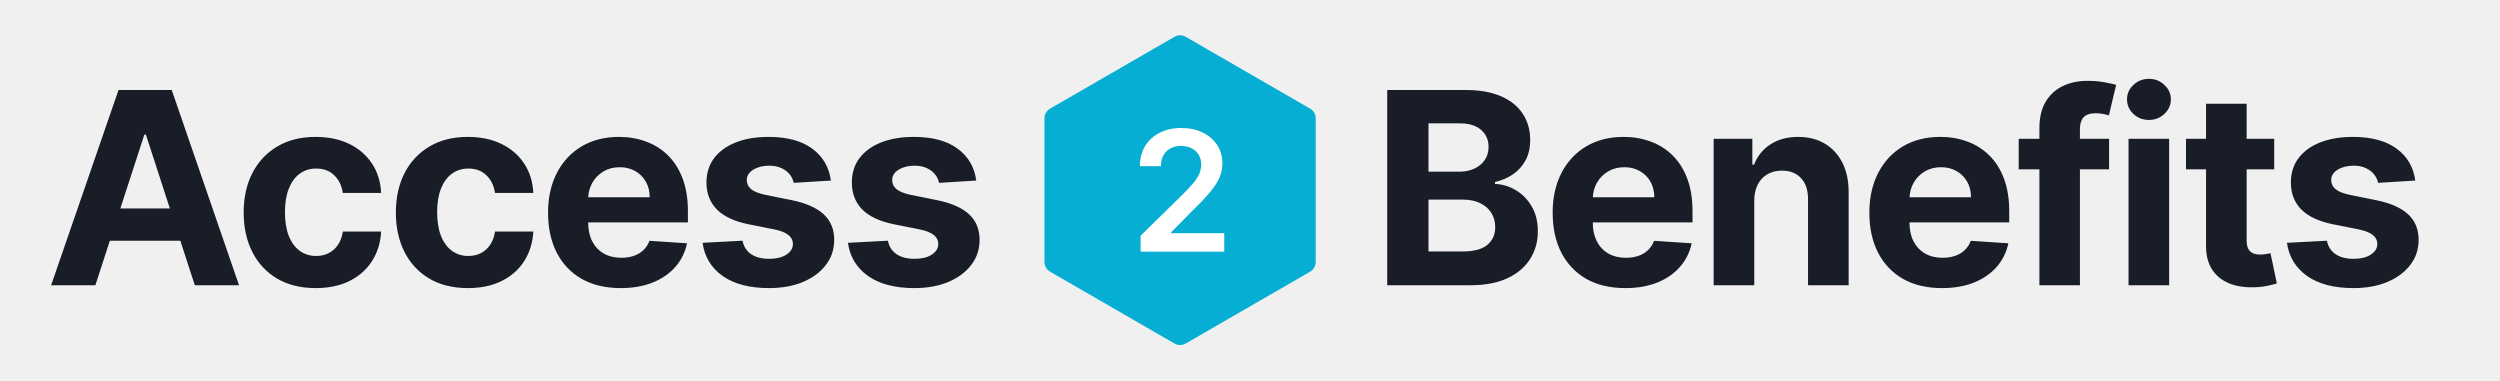
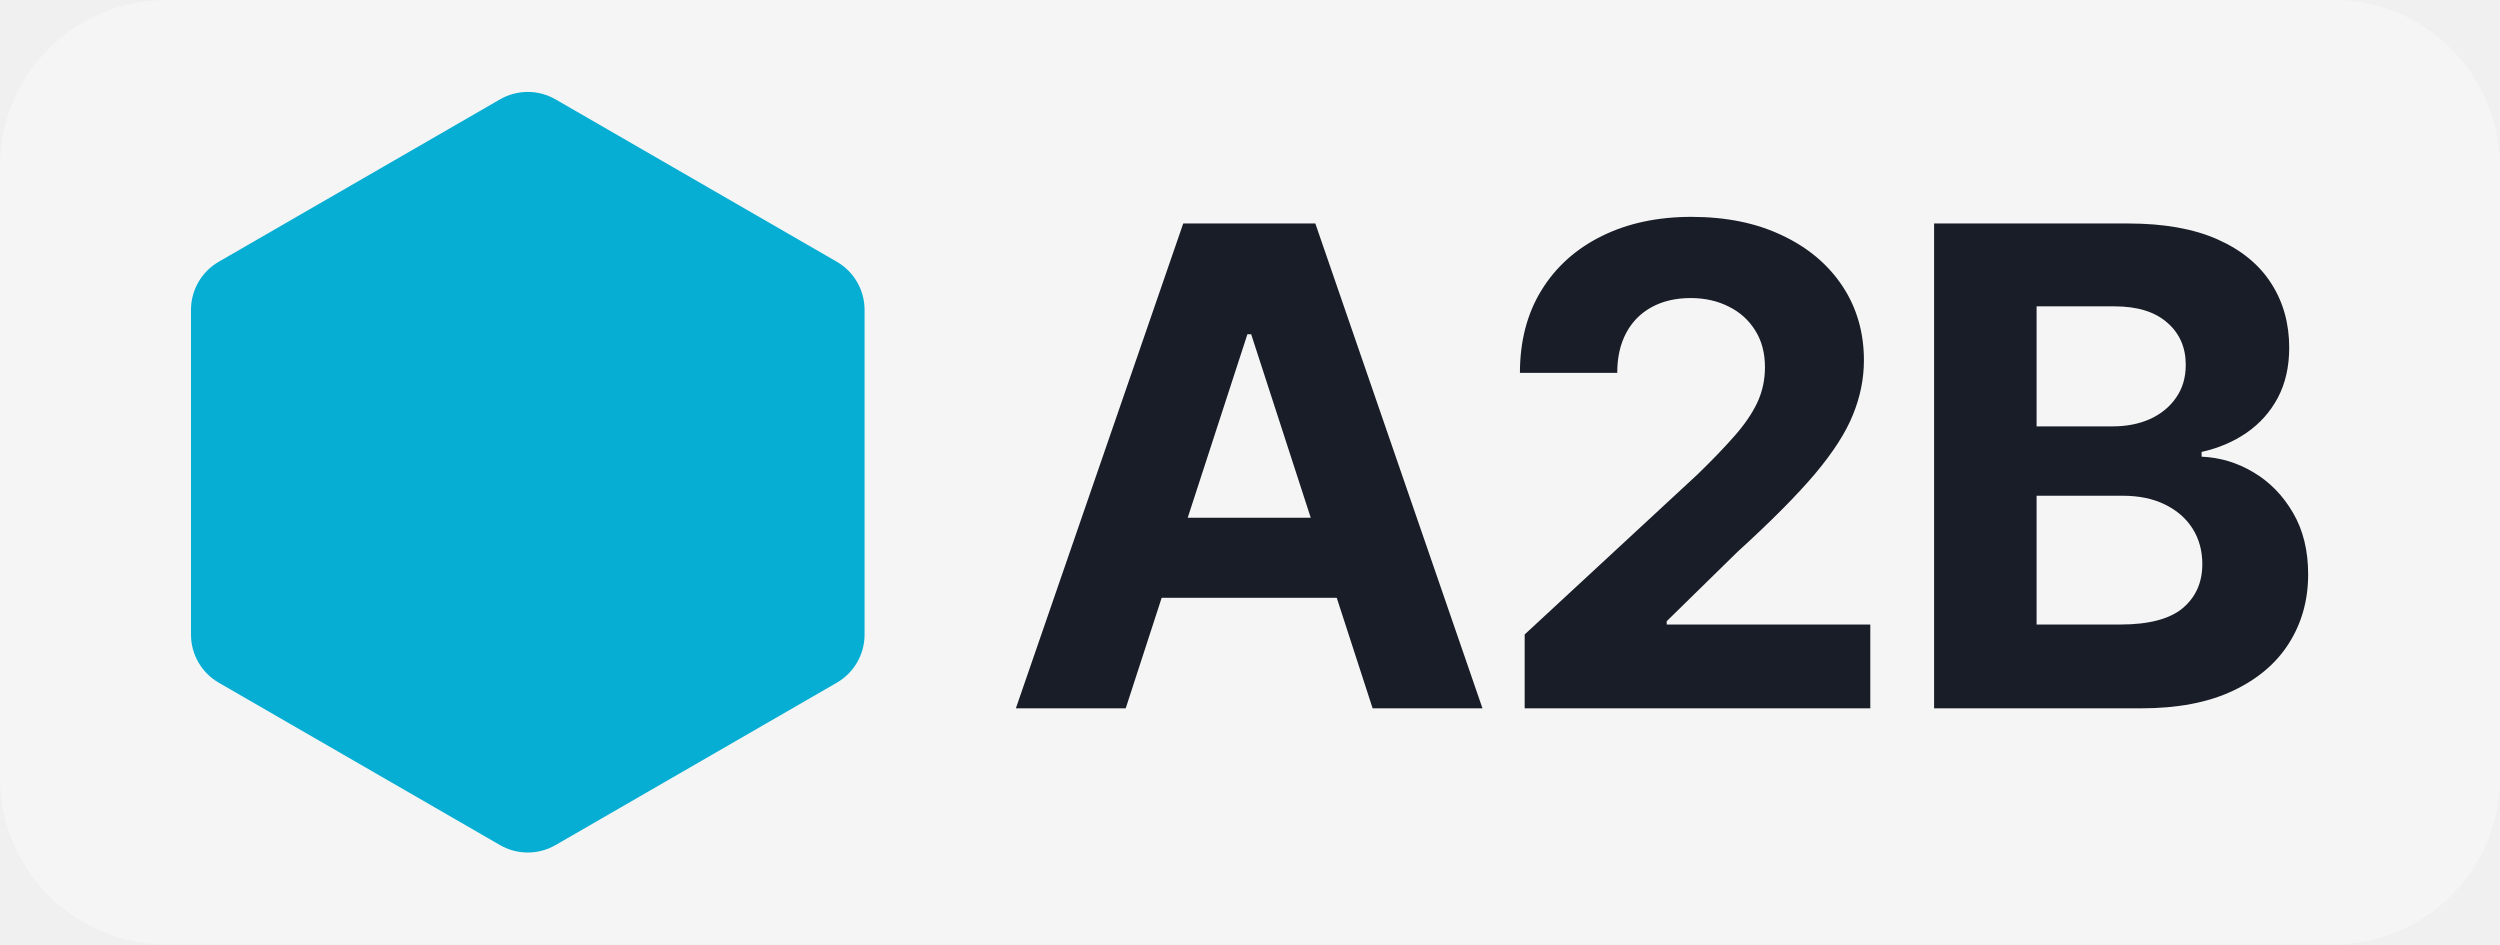
- <svg xmlns="http://www.w3.org/2000/svg" width="447" height="68" viewBox="0 0 447 68" fill="none">
-   <path d="M17.051 51H9.142L21.193 16.091H30.704L42.739 51H34.83L26.085 24.068H25.812L17.051 51ZM16.557 37.278H35.239V43.04H16.557V37.278ZM56.455 51.511C53.773 51.511 51.466 50.943 49.534 49.807C47.614 48.659 46.137 47.068 45.102 45.034C44.08 43 43.568 40.659 43.568 38.011C43.568 35.33 44.086 32.977 45.12 30.954C46.165 28.921 47.648 27.335 49.568 26.199C51.489 25.051 53.773 24.477 56.421 24.477C58.705 24.477 60.705 24.892 62.421 25.722C64.137 26.551 65.495 27.716 66.495 29.216C67.495 30.716 68.046 32.477 68.148 34.5H61.296C61.102 33.193 60.591 32.142 59.762 31.347C58.943 30.54 57.87 30.136 56.54 30.136C55.415 30.136 54.432 30.443 53.591 31.057C52.762 31.659 52.114 32.54 51.648 33.699C51.182 34.858 50.949 36.261 50.949 37.909C50.949 39.58 51.176 41 51.631 42.17C52.097 43.341 52.75 44.233 53.591 44.847C54.432 45.46 55.415 45.767 56.54 45.767C57.37 45.767 58.114 45.597 58.773 45.256C59.443 44.915 59.995 44.42 60.426 43.773C60.87 43.114 61.159 42.324 61.296 41.403H68.148C68.034 43.403 67.489 45.165 66.512 46.688C65.546 48.199 64.21 49.381 62.506 50.233C60.801 51.085 58.784 51.511 56.455 51.511ZM83.667 51.511C80.985 51.511 78.678 50.943 76.746 49.807C74.826 48.659 73.349 47.068 72.314 45.034C71.292 43 70.78 40.659 70.78 38.011C70.78 35.33 71.297 32.977 72.331 30.954C73.377 28.921 74.86 27.335 76.78 26.199C78.701 25.051 80.985 24.477 83.633 24.477C85.917 24.477 87.917 24.892 89.633 25.722C91.349 26.551 92.706 27.716 93.706 29.216C94.706 30.716 95.258 32.477 95.36 34.5H88.508C88.314 33.193 87.803 32.142 86.974 31.347C86.155 30.54 85.081 30.136 83.752 30.136C82.627 30.136 81.644 30.443 80.803 31.057C79.974 31.659 79.326 32.54 78.86 33.699C78.394 34.858 78.161 36.261 78.161 37.909C78.161 39.58 78.388 41 78.843 42.17C79.309 43.341 79.962 44.233 80.803 44.847C81.644 45.46 82.627 45.767 83.752 45.767C84.581 45.767 85.326 45.597 85.985 45.256C86.655 44.915 87.206 44.42 87.638 43.773C88.081 43.114 88.371 42.324 88.508 41.403H95.36C95.246 43.403 94.701 45.165 93.724 46.688C92.758 48.199 91.422 49.381 89.718 50.233C88.013 51.085 85.996 51.511 83.667 51.511ZM110.981 51.511C108.288 51.511 105.969 50.966 104.026 49.875C102.094 48.773 100.606 47.216 99.56 45.205C98.515 43.182 97.992 40.79 97.992 38.028C97.992 35.335 98.515 32.972 99.56 30.938C100.606 28.903 102.077 27.318 103.975 26.182C105.884 25.046 108.123 24.477 110.691 24.477C112.418 24.477 114.026 24.756 115.515 25.312C117.015 25.858 118.322 26.682 119.435 27.784C120.56 28.886 121.435 30.273 122.06 31.943C122.685 33.602 122.998 35.545 122.998 37.773V39.767H100.89V35.267H116.163C116.163 34.222 115.935 33.295 115.481 32.489C115.026 31.682 114.396 31.051 113.589 30.597C112.793 30.131 111.867 29.898 110.81 29.898C109.708 29.898 108.731 30.153 107.879 30.665C107.038 31.165 106.379 31.841 105.901 32.693C105.424 33.534 105.18 34.472 105.168 35.506V39.784C105.168 41.08 105.407 42.199 105.884 43.142C106.373 44.085 107.06 44.812 107.947 45.324C108.833 45.835 109.884 46.091 111.1 46.091C111.907 46.091 112.646 45.977 113.316 45.75C113.986 45.523 114.56 45.182 115.038 44.727C115.515 44.273 115.879 43.716 116.129 43.057L122.844 43.5C122.504 45.114 121.805 46.523 120.748 47.727C119.702 48.92 118.35 49.852 116.691 50.523C115.043 51.182 113.14 51.511 110.981 51.511ZM148.561 32.284L141.913 32.693C141.799 32.125 141.555 31.614 141.18 31.159C140.805 30.693 140.311 30.324 139.697 30.051C139.095 29.767 138.373 29.625 137.532 29.625C136.407 29.625 135.458 29.864 134.686 30.341C133.913 30.807 133.526 31.432 133.526 32.216C133.526 32.841 133.776 33.369 134.276 33.801C134.776 34.233 135.634 34.58 136.85 34.841L141.589 35.795C144.134 36.318 146.032 37.159 147.282 38.318C148.532 39.477 149.157 41 149.157 42.886C149.157 44.602 148.651 46.108 147.64 47.403C146.64 48.699 145.265 49.71 143.515 50.438C141.776 51.153 139.771 51.511 137.498 51.511C134.032 51.511 131.271 50.79 129.214 49.347C127.169 47.892 125.97 45.915 125.617 43.415L132.759 43.04C132.975 44.097 133.498 44.903 134.328 45.46C135.157 46.006 136.22 46.278 137.515 46.278C138.788 46.278 139.811 46.034 140.583 45.545C141.367 45.045 141.765 44.403 141.776 43.619C141.765 42.96 141.487 42.42 140.941 42C140.396 41.568 139.555 41.239 138.419 41.011L133.884 40.108C131.328 39.597 129.424 38.71 128.174 37.449C126.936 36.188 126.316 34.58 126.316 32.625C126.316 30.943 126.771 29.494 127.68 28.278C128.6 27.062 129.89 26.125 131.549 25.466C133.22 24.807 135.174 24.477 137.413 24.477C140.72 24.477 143.322 25.176 145.22 26.574C147.129 27.972 148.242 29.875 148.561 32.284ZM174.554 32.284L167.906 32.693C167.792 32.125 167.548 31.614 167.173 31.159C166.798 30.693 166.304 30.324 165.69 30.051C165.088 29.767 164.366 29.625 163.525 29.625C162.4 29.625 161.451 29.864 160.679 30.341C159.906 30.807 159.52 31.432 159.52 32.216C159.52 32.841 159.77 33.369 160.27 33.801C160.77 34.233 161.628 34.58 162.843 34.841L167.582 35.795C170.128 36.318 172.025 37.159 173.275 38.318C174.525 39.477 175.15 41 175.15 42.886C175.15 44.602 174.645 46.108 173.633 47.403C172.633 48.699 171.258 49.71 169.508 50.438C167.77 51.153 165.764 51.511 163.491 51.511C160.025 51.511 157.264 50.79 155.207 49.347C153.162 47.892 151.963 45.915 151.611 43.415L158.753 43.04C158.968 44.097 159.491 44.903 160.321 45.46C161.15 46.006 162.213 46.278 163.508 46.278C164.781 46.278 165.804 46.034 166.576 45.545C167.361 45.045 167.758 44.403 167.77 43.619C167.758 42.96 167.48 42.42 166.934 42C166.389 41.568 165.548 41.239 164.412 41.011L159.878 40.108C157.321 39.597 155.417 38.71 154.167 37.449C152.929 36.188 152.309 34.58 152.309 32.625C152.309 30.943 152.764 29.494 153.673 28.278C154.593 27.062 155.883 26.125 157.542 25.466C159.213 24.807 161.167 24.477 163.406 24.477C166.713 24.477 169.315 25.176 171.213 26.574C173.122 27.972 174.236 29.875 174.554 32.284Z" fill="#181D27" />
-   <path d="M210 6.577C210.619 6.22 211.381 6.22 212 6.577L234.249 19.423C234.868 19.78 235.249 20.44 235.249 21.155V46.845C235.249 47.56 234.868 48.22 234.249 48.577L212 61.423C211.381 61.78 210.619 61.78 210 61.423L187.751 48.577C187.132 48.22 186.751 47.56 186.751 46.845V21.155C186.751 20.44 187.132 19.78 187.751 19.423L210 6.577Z" fill="#06AED4" />
-   <path d="M203.939 45V42.145L211.513 34.719C212.238 33.988 212.842 33.338 213.325 32.77C213.808 32.202 214.17 31.651 214.411 31.119C214.653 30.586 214.773 30.018 214.773 29.414C214.773 28.725 214.617 28.136 214.305 27.646C213.992 27.148 213.562 26.765 213.016 26.495C212.469 26.225 211.847 26.09 211.151 26.09C210.434 26.09 209.805 26.239 209.266 26.538C208.726 26.829 208.307 27.244 208.009 27.784C207.717 28.324 207.572 28.967 207.572 29.712H203.811C203.811 28.327 204.127 27.124 204.759 26.101C205.391 25.078 206.261 24.286 207.369 23.725C208.484 23.164 209.763 22.884 211.205 22.884C212.668 22.884 213.953 23.157 215.061 23.704C216.169 24.251 217.028 25 217.639 25.952C218.257 26.903 218.566 27.99 218.566 29.212C218.566 30.028 218.41 30.831 218.097 31.619C217.785 32.408 217.234 33.281 216.446 34.24C215.665 35.199 214.567 36.36 213.154 37.724L209.393 41.548V41.697H218.896V45H203.939Z" fill="white" />
-   <path d="M248.034 51V16.091H262.011C264.58 16.091 266.722 16.472 268.438 17.233C270.153 17.994 271.443 19.051 272.307 20.403C273.17 21.744 273.602 23.29 273.602 25.04C273.602 26.403 273.33 27.602 272.784 28.636C272.239 29.659 271.489 30.5 270.534 31.159C269.591 31.807 268.511 32.267 267.295 32.54V32.881C268.625 32.938 269.869 33.312 271.028 34.006C272.199 34.699 273.148 35.67 273.875 36.92C274.602 38.159 274.966 39.636 274.966 41.352C274.966 43.205 274.506 44.858 273.585 46.312C272.676 47.756 271.33 48.898 269.545 49.739C267.761 50.58 265.563 51 262.949 51H248.034ZM255.415 44.966H261.432C263.489 44.966 264.989 44.574 265.932 43.79C266.875 42.994 267.347 41.938 267.347 40.619C267.347 39.653 267.114 38.801 266.648 38.062C266.182 37.324 265.517 36.744 264.653 36.324C263.801 35.903 262.784 35.693 261.602 35.693H255.415V44.966ZM255.415 30.699H260.886C261.898 30.699 262.795 30.523 263.58 30.171C264.375 29.807 265 29.296 265.455 28.636C265.92 27.977 266.153 27.188 266.153 26.267C266.153 25.006 265.705 23.989 264.807 23.216C263.92 22.443 262.659 22.057 261.023 22.057H255.415V30.699ZM290.604 51.511C287.911 51.511 285.593 50.966 283.649 49.875C281.718 48.773 280.229 47.216 279.183 45.205C278.138 43.182 277.615 40.79 277.615 38.028C277.615 35.335 278.138 32.972 279.183 30.938C280.229 28.903 281.701 27.318 283.598 26.182C285.507 25.046 287.746 24.477 290.314 24.477C292.041 24.477 293.649 24.756 295.138 25.312C296.638 25.858 297.945 26.682 299.058 27.784C300.183 28.886 301.058 30.273 301.683 31.943C302.308 33.602 302.621 35.545 302.621 37.773V39.767H280.513V35.267H295.786C295.786 34.222 295.558 33.295 295.104 32.489C294.649 31.682 294.019 31.051 293.212 30.597C292.416 30.131 291.49 29.898 290.433 29.898C289.331 29.898 288.354 30.153 287.502 30.665C286.661 31.165 286.002 31.841 285.524 32.693C285.047 33.534 284.803 34.472 284.791 35.506V39.784C284.791 41.08 285.03 42.199 285.507 43.142C285.996 44.085 286.683 44.812 287.57 45.324C288.456 45.835 289.507 46.091 290.723 46.091C291.53 46.091 292.269 45.977 292.939 45.75C293.61 45.523 294.183 45.182 294.661 44.727C295.138 44.273 295.502 43.716 295.752 43.057L302.468 43.5C302.127 45.114 301.428 46.523 300.371 47.727C299.326 48.92 297.973 49.852 296.314 50.523C294.666 51.182 292.763 51.511 290.604 51.511ZM313.661 35.864V51H306.4V24.818H313.32V29.438H313.627C314.206 27.915 315.178 26.71 316.542 25.824C317.905 24.926 319.559 24.477 321.502 24.477C323.32 24.477 324.905 24.875 326.258 25.671C327.61 26.466 328.661 27.602 329.411 29.079C330.161 30.546 330.536 32.295 330.536 34.33V51H323.275V35.625C323.286 34.023 322.877 32.773 322.047 31.875C321.218 30.966 320.076 30.511 318.621 30.511C317.644 30.511 316.78 30.722 316.03 31.142C315.292 31.562 314.712 32.176 314.292 32.983C313.883 33.778 313.672 34.739 313.661 35.864ZM347.231 51.511C344.538 51.511 342.219 50.966 340.276 49.875C338.344 48.773 336.856 47.216 335.81 45.205C334.765 43.182 334.242 40.79 334.242 38.028C334.242 35.335 334.765 32.972 335.81 30.938C336.856 28.903 338.327 27.318 340.225 26.182C342.134 25.046 344.373 24.477 346.941 24.477C348.668 24.477 350.276 24.756 351.765 25.312C353.265 25.858 354.572 26.682 355.685 27.784C356.81 28.886 357.685 30.273 358.31 31.943C358.935 33.602 359.248 35.545 359.248 37.773V39.767H337.14V35.267H352.413C352.413 34.222 352.185 33.295 351.731 32.489C351.276 31.682 350.646 31.051 349.839 30.597C349.043 30.131 348.117 29.898 347.06 29.898C345.958 29.898 344.981 30.153 344.129 30.665C343.288 31.165 342.629 31.841 342.151 32.693C341.674 33.534 341.43 34.472 341.418 35.506V39.784C341.418 41.08 341.657 42.199 342.134 43.142C342.623 44.085 343.31 44.812 344.197 45.324C345.083 45.835 346.134 46.091 347.35 46.091C348.157 46.091 348.896 45.977 349.566 45.75C350.236 45.523 350.81 45.182 351.288 44.727C351.765 44.273 352.129 43.716 352.379 43.057L359.094 43.5C358.754 45.114 358.055 46.523 356.998 47.727C355.952 48.92 354.6 49.852 352.941 50.523C351.293 51.182 349.39 51.511 347.231 51.511ZM377.106 24.818V30.273H360.947V24.818H377.106ZM364.646 51V22.926C364.646 21.028 365.015 19.454 365.754 18.204C366.504 16.954 367.526 16.017 368.822 15.392C370.117 14.767 371.589 14.454 373.237 14.454C374.35 14.454 375.367 14.54 376.288 14.71C377.22 14.881 377.913 15.034 378.367 15.171L377.072 20.625C376.788 20.534 376.436 20.449 376.015 20.369C375.606 20.29 375.186 20.25 374.754 20.25C373.686 20.25 372.941 20.5 372.521 21C372.1 21.489 371.89 22.176 371.89 23.062V51H364.646ZM380.582 51V24.818H387.843V51H380.582ZM384.23 21.443C383.15 21.443 382.224 21.085 381.451 20.369C380.69 19.642 380.309 18.773 380.309 17.761C380.309 16.761 380.69 15.903 381.451 15.188C382.224 14.46 383.15 14.097 384.23 14.097C385.309 14.097 386.23 14.46 386.991 15.188C387.764 15.903 388.15 16.761 388.15 17.761C388.15 18.773 387.764 19.642 386.991 20.369C386.23 21.085 385.309 21.443 384.23 21.443ZM406.626 24.818V30.273H390.859V24.818H406.626ZM394.439 18.546H401.7V42.955C401.7 43.625 401.803 44.148 402.007 44.523C402.212 44.886 402.496 45.142 402.859 45.29C403.234 45.438 403.666 45.511 404.155 45.511C404.496 45.511 404.837 45.483 405.178 45.426C405.518 45.358 405.78 45.307 405.962 45.273L407.104 50.676C406.74 50.79 406.229 50.92 405.57 51.068C404.91 51.227 404.109 51.324 403.166 51.358C401.416 51.426 399.882 51.193 398.564 50.659C397.257 50.125 396.24 49.295 395.513 48.17C394.785 47.045 394.428 45.625 394.439 43.909V18.546ZM431.852 32.284L425.205 32.693C425.091 32.125 424.847 31.614 424.472 31.159C424.097 30.693 423.602 30.324 422.989 30.051C422.387 29.767 421.665 29.625 420.824 29.625C419.699 29.625 418.75 29.864 417.977 30.341C417.205 30.807 416.818 31.432 416.818 32.216C416.818 32.841 417.068 33.369 417.568 33.801C418.068 34.233 418.926 34.58 420.142 34.841L424.881 35.795C427.426 36.318 429.324 37.159 430.574 38.318C431.824 39.477 432.449 41 432.449 42.886C432.449 44.602 431.943 46.108 430.932 47.403C429.932 48.699 428.557 49.71 426.807 50.438C425.068 51.153 423.063 51.511 420.79 51.511C417.324 51.511 414.563 50.79 412.506 49.347C410.46 47.892 409.262 45.915 408.909 43.415L416.051 43.04C416.267 44.097 416.79 44.903 417.619 45.46C418.449 46.006 419.512 46.278 420.807 46.278C422.08 46.278 423.102 46.034 423.875 45.545C424.659 45.045 425.057 44.403 425.068 43.619C425.057 42.96 424.779 42.42 424.233 42C423.688 41.568 422.847 41.239 421.71 41.011L417.176 40.108C414.619 39.597 412.716 38.71 411.466 37.449C410.227 36.188 409.608 34.58 409.608 32.625C409.608 30.943 410.063 29.494 410.972 28.278C411.892 27.062 413.182 26.125 414.841 25.466C416.512 24.807 418.466 24.477 420.705 24.477C424.012 24.477 426.614 25.176 428.512 26.574C430.421 27.972 431.534 29.875 431.852 32.284Z" fill="#181D27" />
+ <svg xmlns="http://www.w3.org/2000/svg" width="180" height="68" viewBox="0 0 180 68" fill="none">
+   <rect width="180" height="68" rx="12" fill="#F5F5F5" />
+   <path d="M36 7.155C37.238 6.44 38.762 6.44 40 7.155L60.249 18.845C61.486 19.56 62.249 20.88 62.249 22.309V45.691C62.249 47.12 61.486 48.44 60.249 49.155L40 60.845C38.762 61.56 37.238 61.56 36 60.845L15.751 49.155C14.514 48.44 13.751 47.12 13.751 45.691V22.309C13.751 20.88 14.514 19.56 15.751 18.845L36 7.155Z" fill="#06AED4" />
+   <path d="M81.051 51H73.142L85.193 16.091H94.704L106.739 51H98.829L90.085 24.068H89.812L81.051 51ZM80.557 37.278H99.239V43.04H80.557V37.278ZM109.776 51V45.682L122.202 34.176C123.259 33.153 124.145 32.233 124.861 31.415C125.588 30.597 126.139 29.796 126.514 29.011C126.889 28.216 127.077 27.358 127.077 26.438C127.077 25.415 126.844 24.534 126.378 23.796C125.912 23.046 125.276 22.472 124.469 22.074C123.662 21.665 122.747 21.46 121.725 21.46C120.656 21.46 119.725 21.676 118.929 22.108C118.134 22.54 117.52 23.159 117.088 23.966C116.656 24.773 116.441 25.733 116.441 26.847H109.435C109.435 24.562 109.952 22.579 110.986 20.898C112.02 19.216 113.469 17.915 115.333 16.994C117.196 16.074 119.344 15.614 121.776 15.614C124.276 15.614 126.452 16.057 128.304 16.943C130.168 17.818 131.617 19.034 132.651 20.591C133.685 22.148 134.202 23.932 134.202 25.943C134.202 27.261 133.941 28.562 133.418 29.847C132.906 31.131 131.992 32.557 130.674 34.125C129.355 35.682 127.497 37.551 125.1 39.733L120.003 44.727V44.966H134.662V51H109.776ZM139.255 51V16.091H153.232C155.8 16.091 157.942 16.472 159.658 17.233C161.374 17.994 162.664 19.051 163.527 20.403C164.391 21.744 164.823 23.29 164.823 25.04C164.823 26.403 164.55 27.602 164.005 28.636C163.459 29.659 162.709 30.5 161.755 31.159C160.812 31.807 159.732 32.267 158.516 32.54V32.881C159.846 32.938 161.09 33.312 162.249 34.006C163.419 34.699 164.368 35.67 165.096 36.92C165.823 38.159 166.187 39.636 166.187 41.352C166.187 43.205 165.726 44.858 164.806 46.312C163.897 47.756 162.55 48.898 160.766 49.739C158.982 50.58 156.783 51 154.169 51H139.255ZM146.635 44.966H152.652C154.709 44.966 156.209 44.574 157.152 43.79C158.096 42.994 158.567 41.938 158.567 40.619C158.567 39.653 158.334 38.801 157.868 38.062C157.402 37.324 156.738 36.744 155.874 36.324C155.022 35.903 154.005 35.693 152.823 35.693H146.635V44.966ZM146.635 30.699H152.107C153.118 30.699 154.016 30.523 154.8 30.171C155.596 29.807 156.221 29.296 156.675 28.636C157.141 27.977 157.374 27.188 157.374 26.267C157.374 25.006 156.925 23.989 156.027 23.216C155.141 22.443 153.88 22.057 152.243 22.057H146.635V30.699Z" fill="#181D27" />
</svg>
